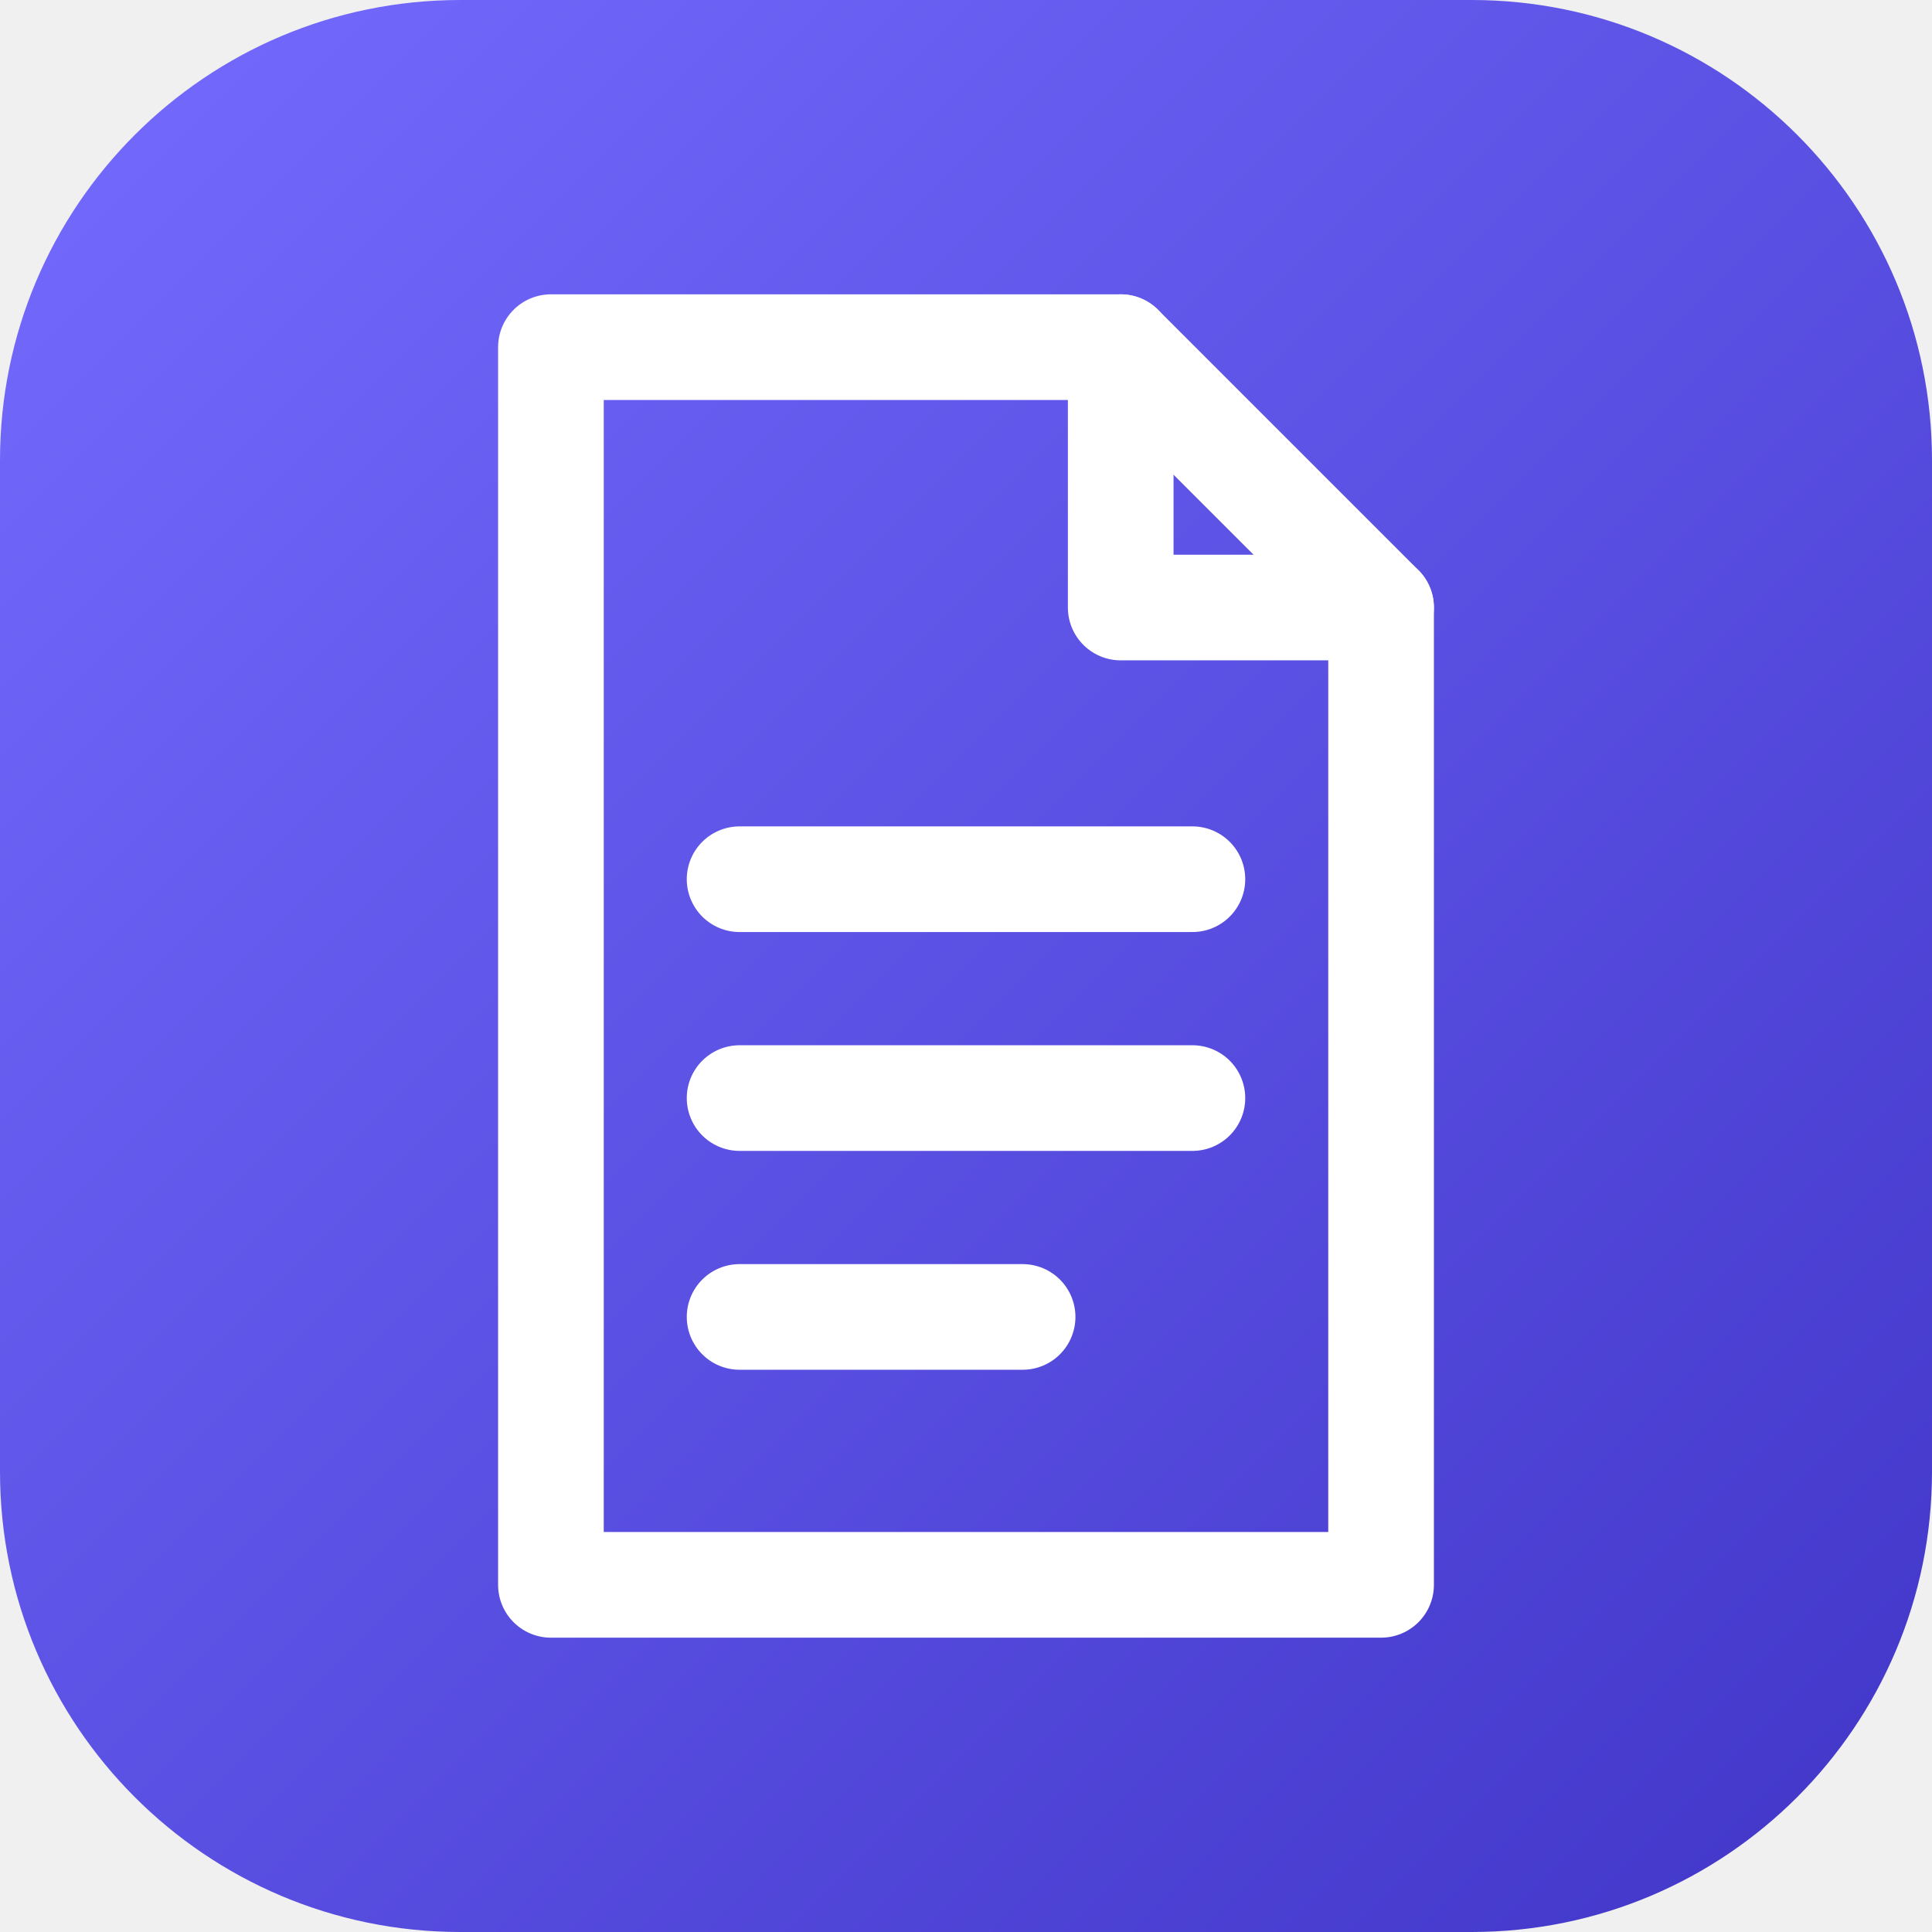
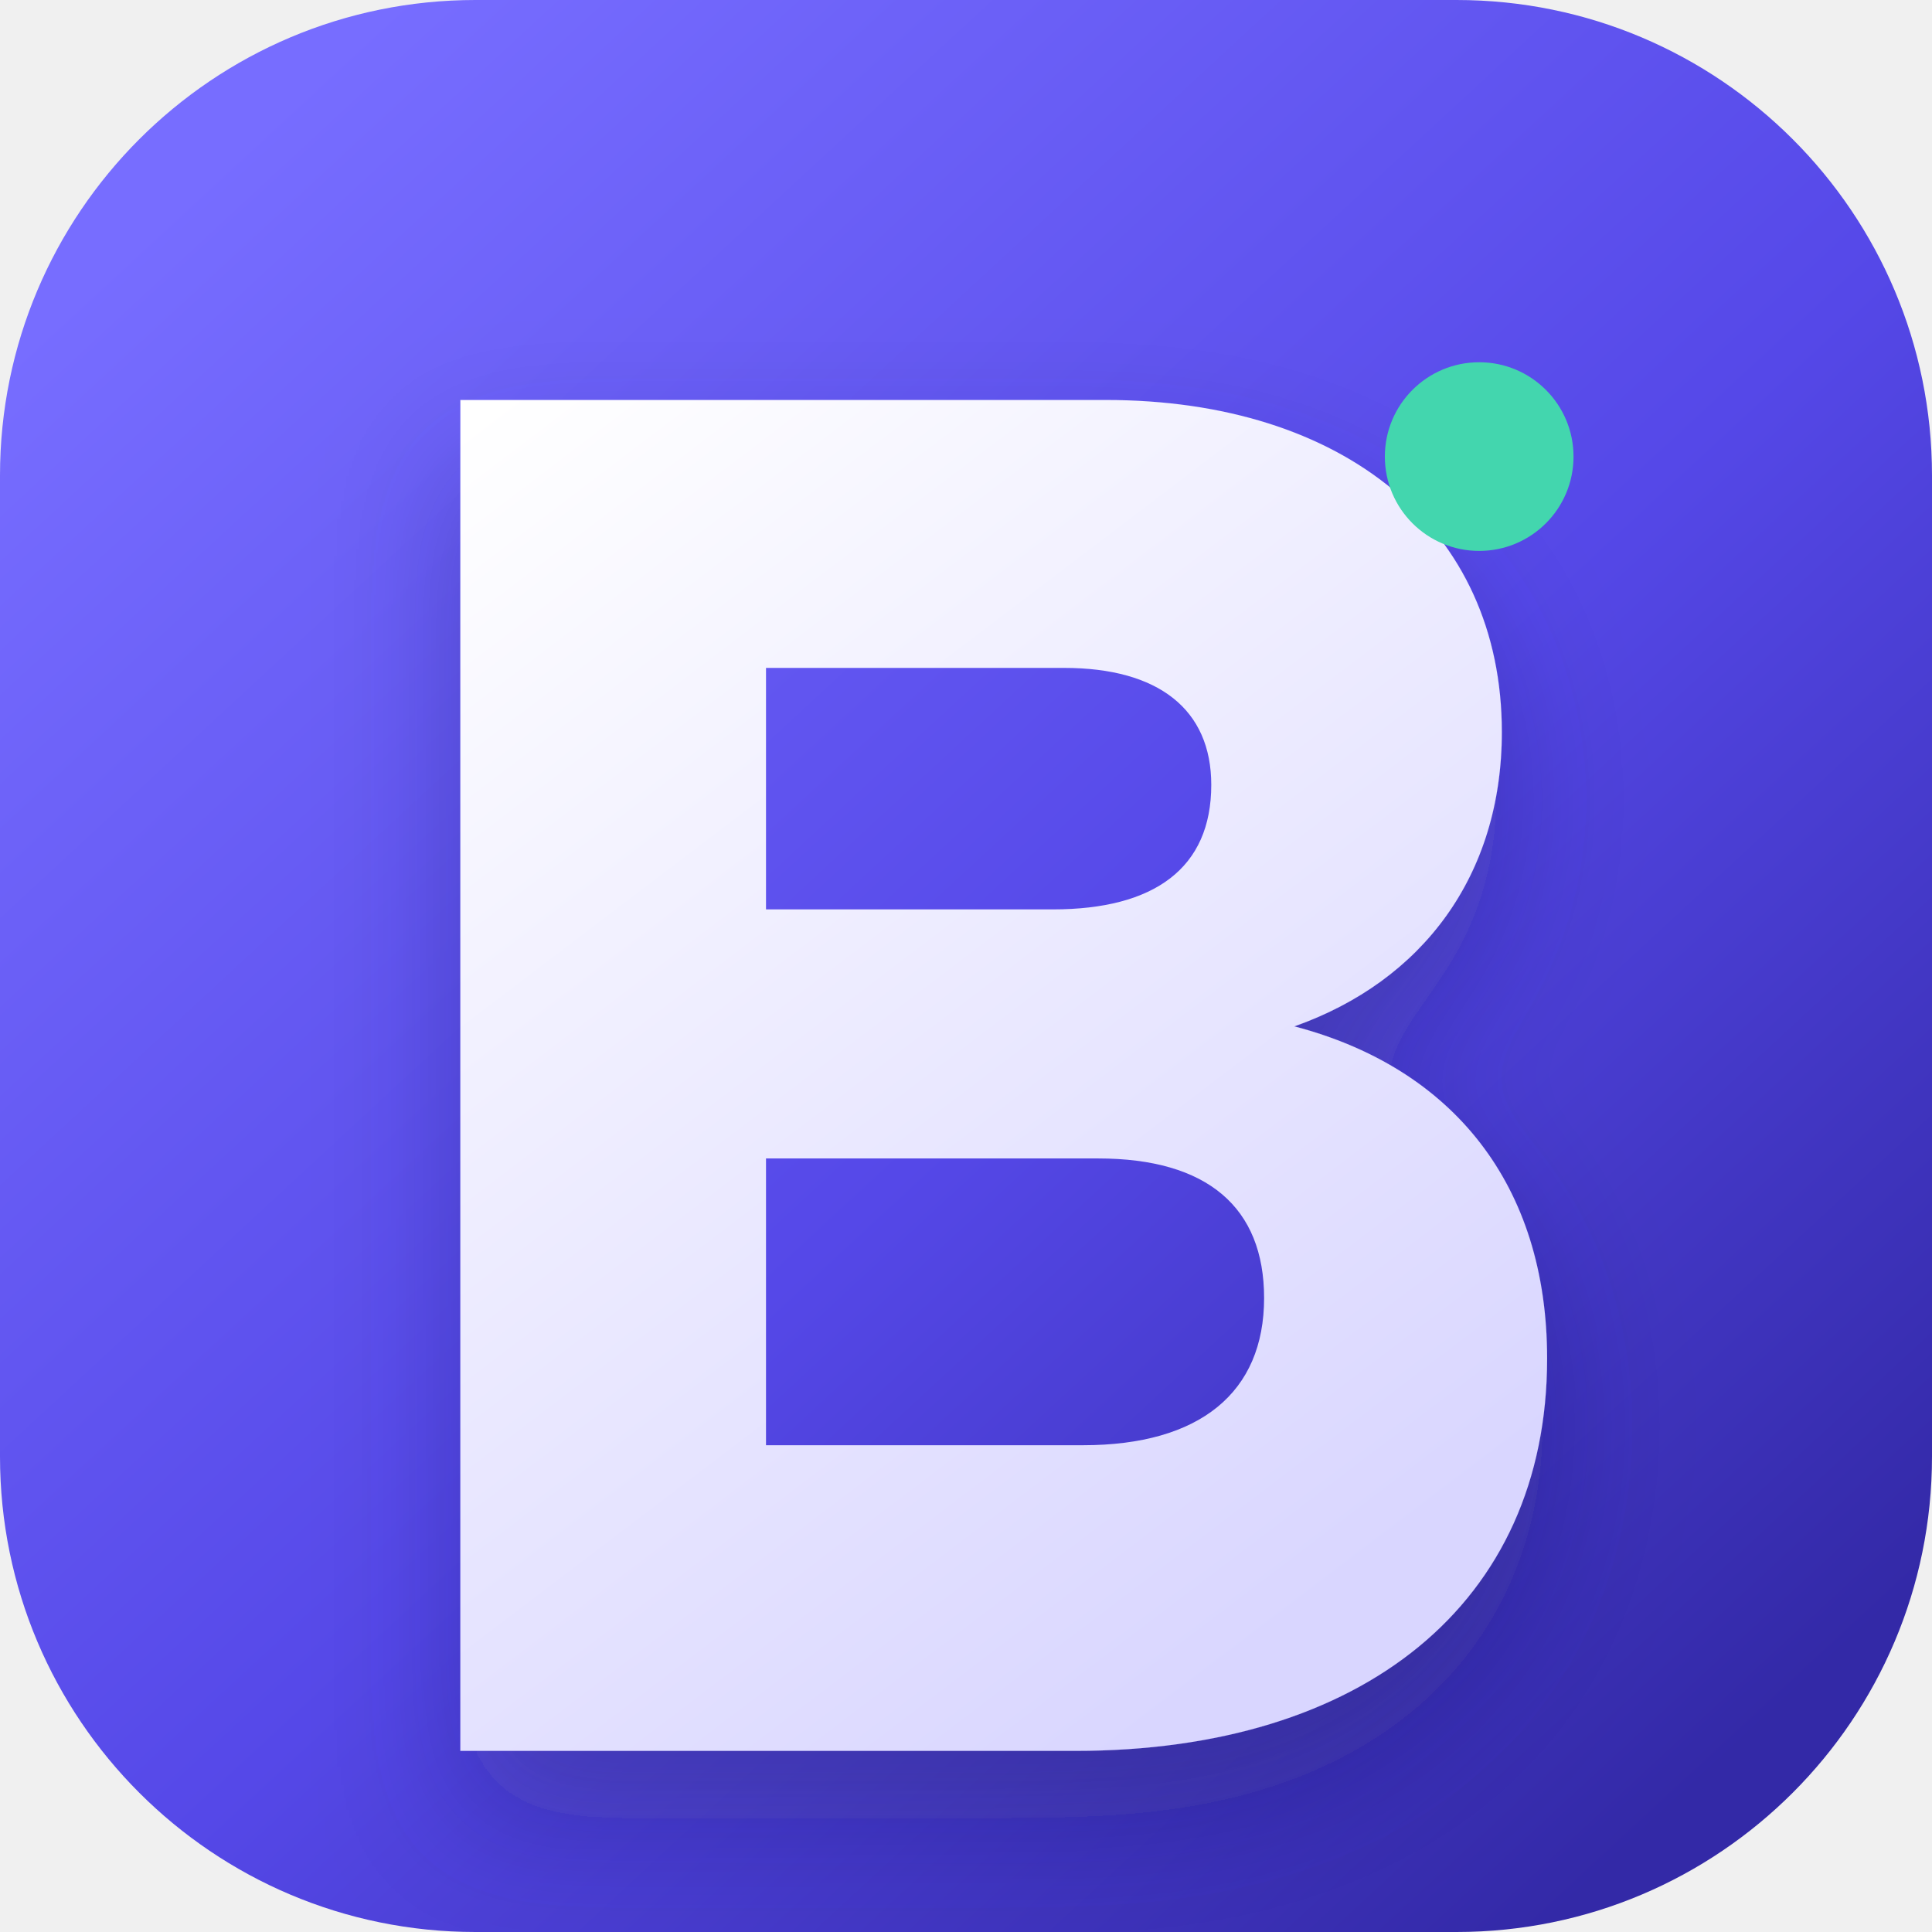
- <svg xmlns="http://www.w3.org/2000/svg" viewBox="0 0 512 512">
+ <svg xmlns="http://www.w3.org/2000/svg" viewBox="0 0 512 512" role="img" aria-label="Billora">
  <defs>
-     <linearGradient id="g" x1="0" y1="0" x2="1" y2="1">
-       <stop stop-color="#756cff" />
-       <stop offset="1" stop-color="#4035c7" />
+     <linearGradient id="bg" x1="58" y1="42" x2="454" y2="470" gradientUnits="userSpaceOnUse">
+       <stop stop-color="#776dff" />
+       <stop offset="0.55" stop-color="#5548e8" />
+       <stop offset="1" stop-color="#3329a7" />
    </linearGradient>
+     <linearGradient id="shine" x1="137" y1="101" x2="371" y2="409" gradientUnits="userSpaceOnUse">
+       <stop stop-color="#ffffff" />
+       <stop offset="1" stop-color="#d9d6ff" />
+     </linearGradient>
+     <filter id="shadow" x="-20%" y="-20%" width="140%" height="140%">
+       <feDropShadow dx="0" dy="18" stdDeviation="18" flood-color="#17124f" flood-opacity=".28" />
+     </filter>
  </defs>
-   <rect width="512" height="512" rx="122" fill="url(#g)" />
-   <path d="M146 92h151l69 69v259H146z" fill="none" stroke="#fff" stroke-width="28" stroke-linejoin="round" />
-   <path d="M297 92v69h69M196 233h120M196 291h120M196 349h75" fill="none" stroke="#fff" stroke-width="28" stroke-linecap="round" stroke-linejoin="round" />
+   <rect width="512" height="512" rx="126" fill="url(#bg)" />
+   <path d="M122 106h171c63 0 105 34 105 88 0 38-21 66-55 78 42 11 67 42 67 88 0 65-49 104-125 104H122V106Z" fill="url(#shine)" filter="url(#shadow)" />
+   <path d="M203 177h79c25 0 39 11 39 31 0 22-15 33-42 33h-76v-64Zm0 130h88c29 0 44 13 44 37 0 25-17 39-48 39h-84v-76Z" fill="url(#bg)" />
+   <circle cx="392" cy="121" r="25" fill="#43d6ae" />
</svg>
